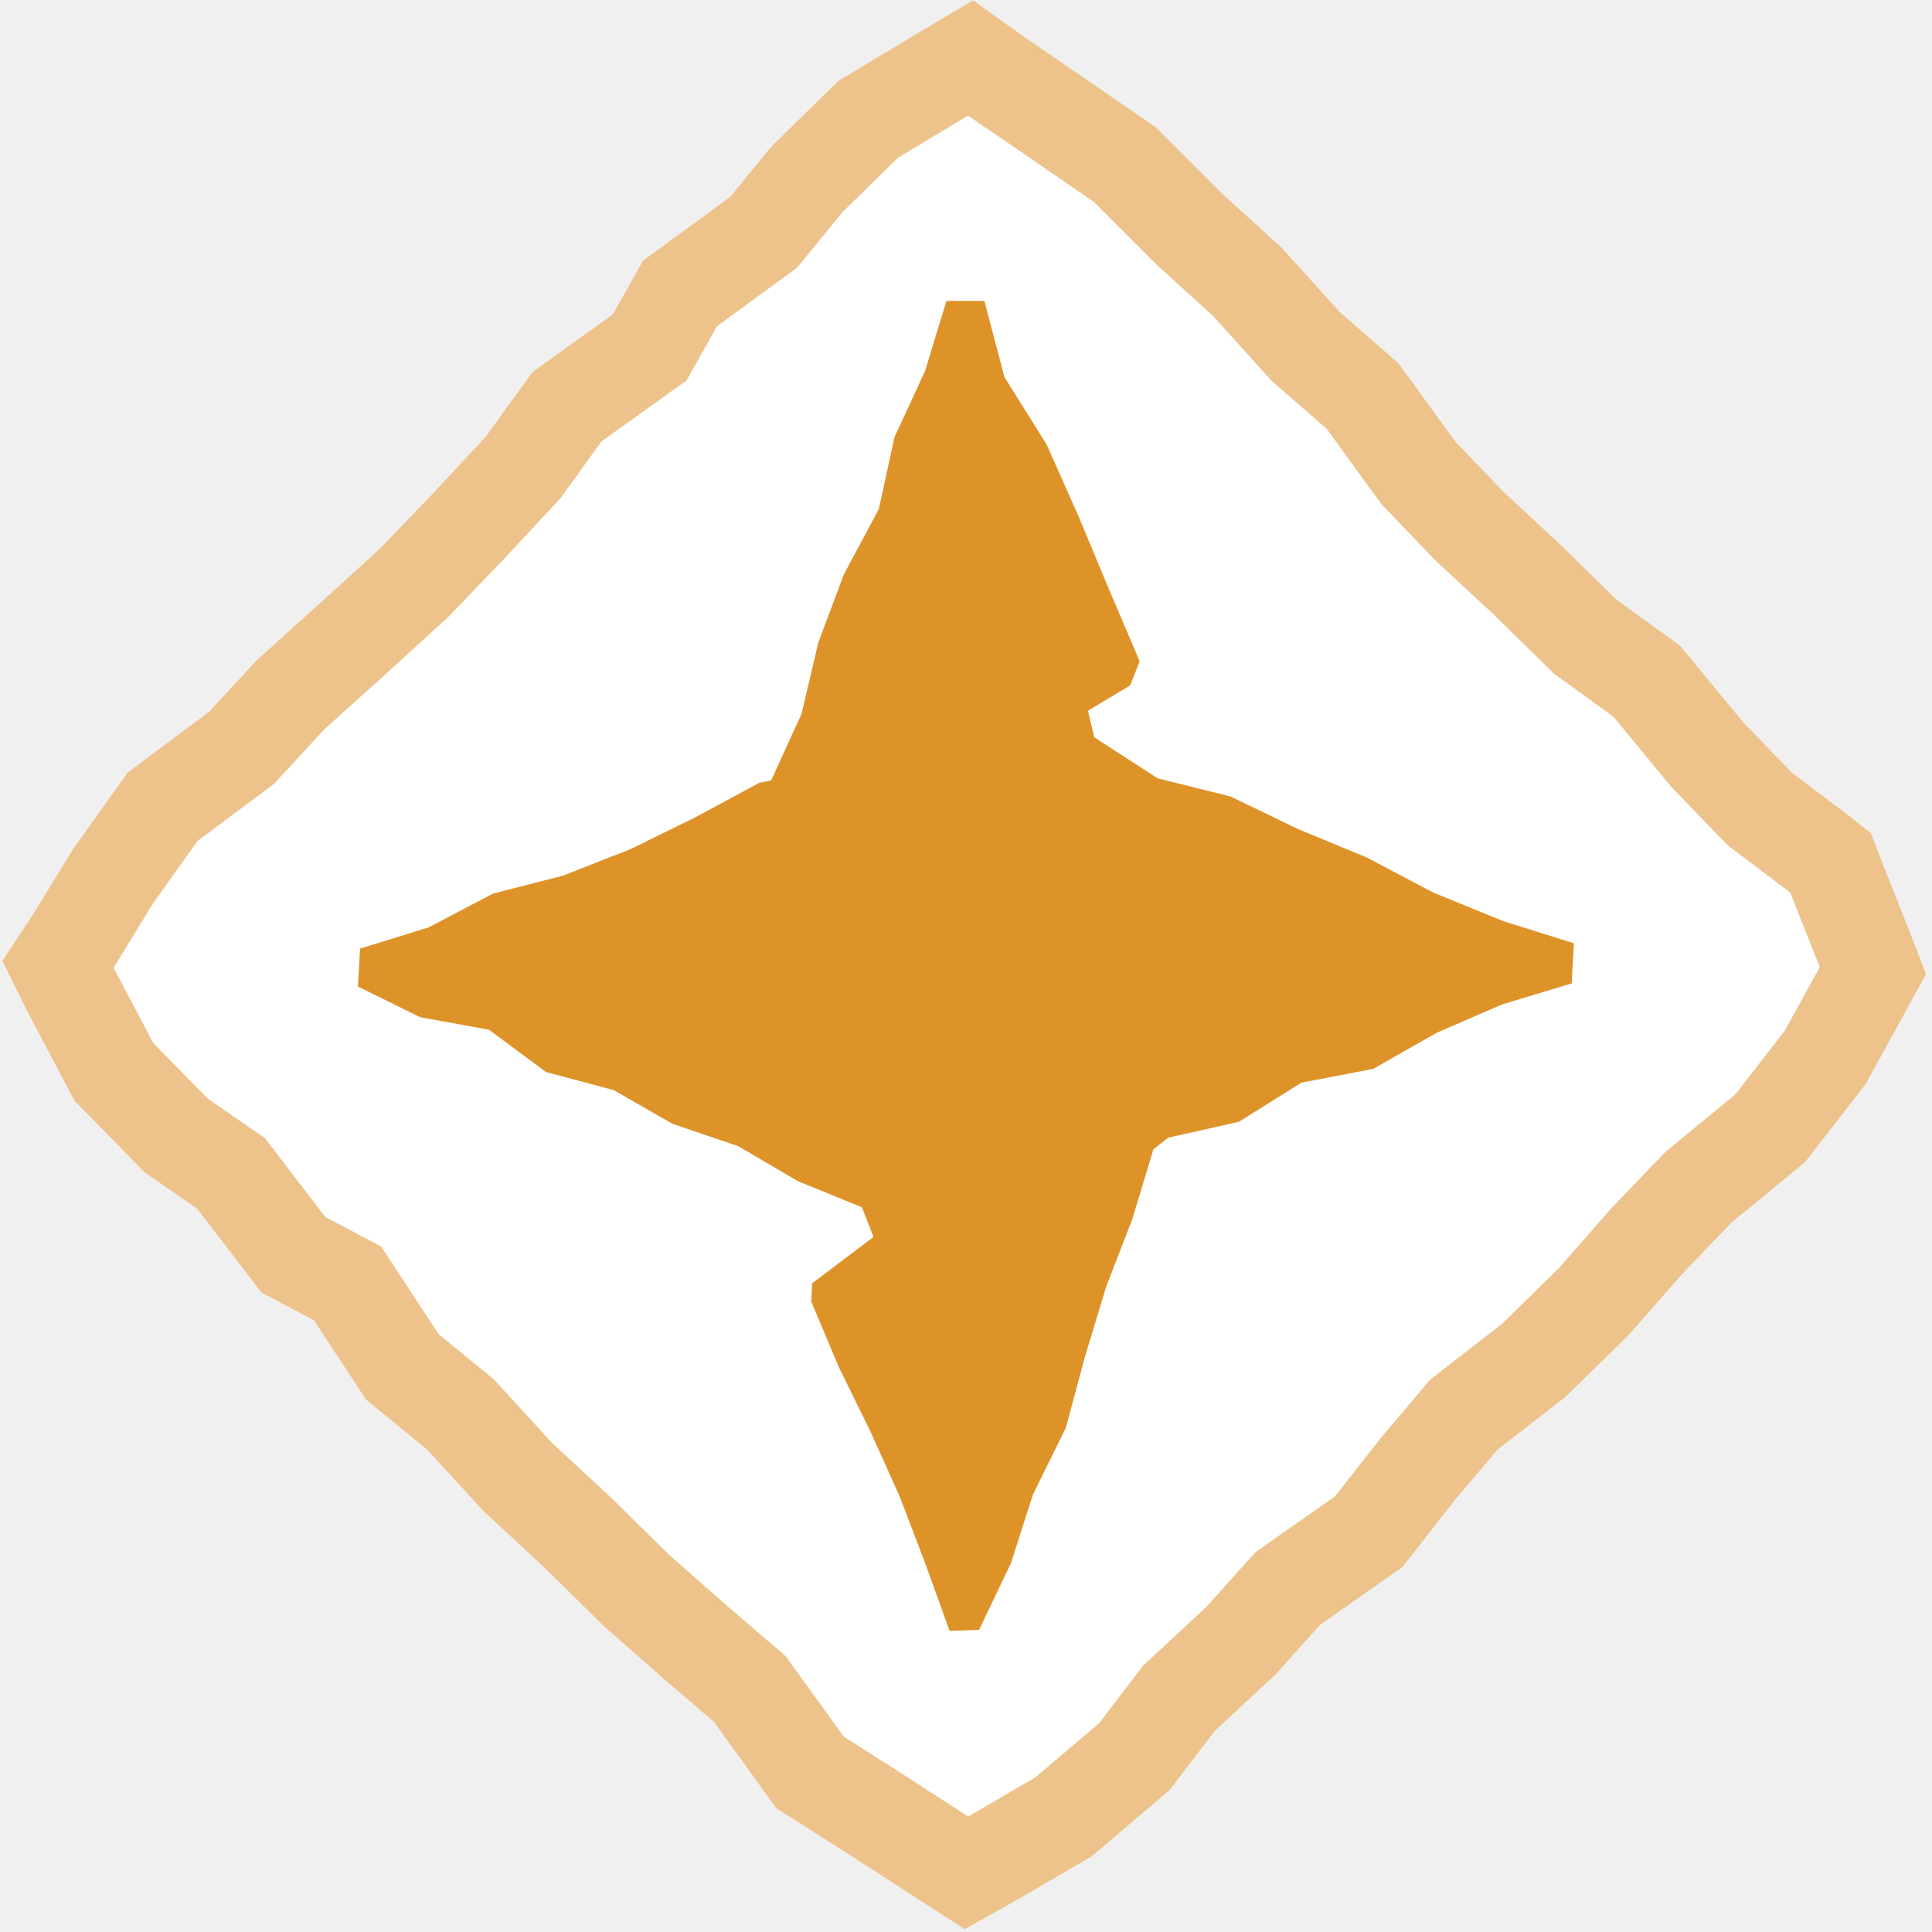
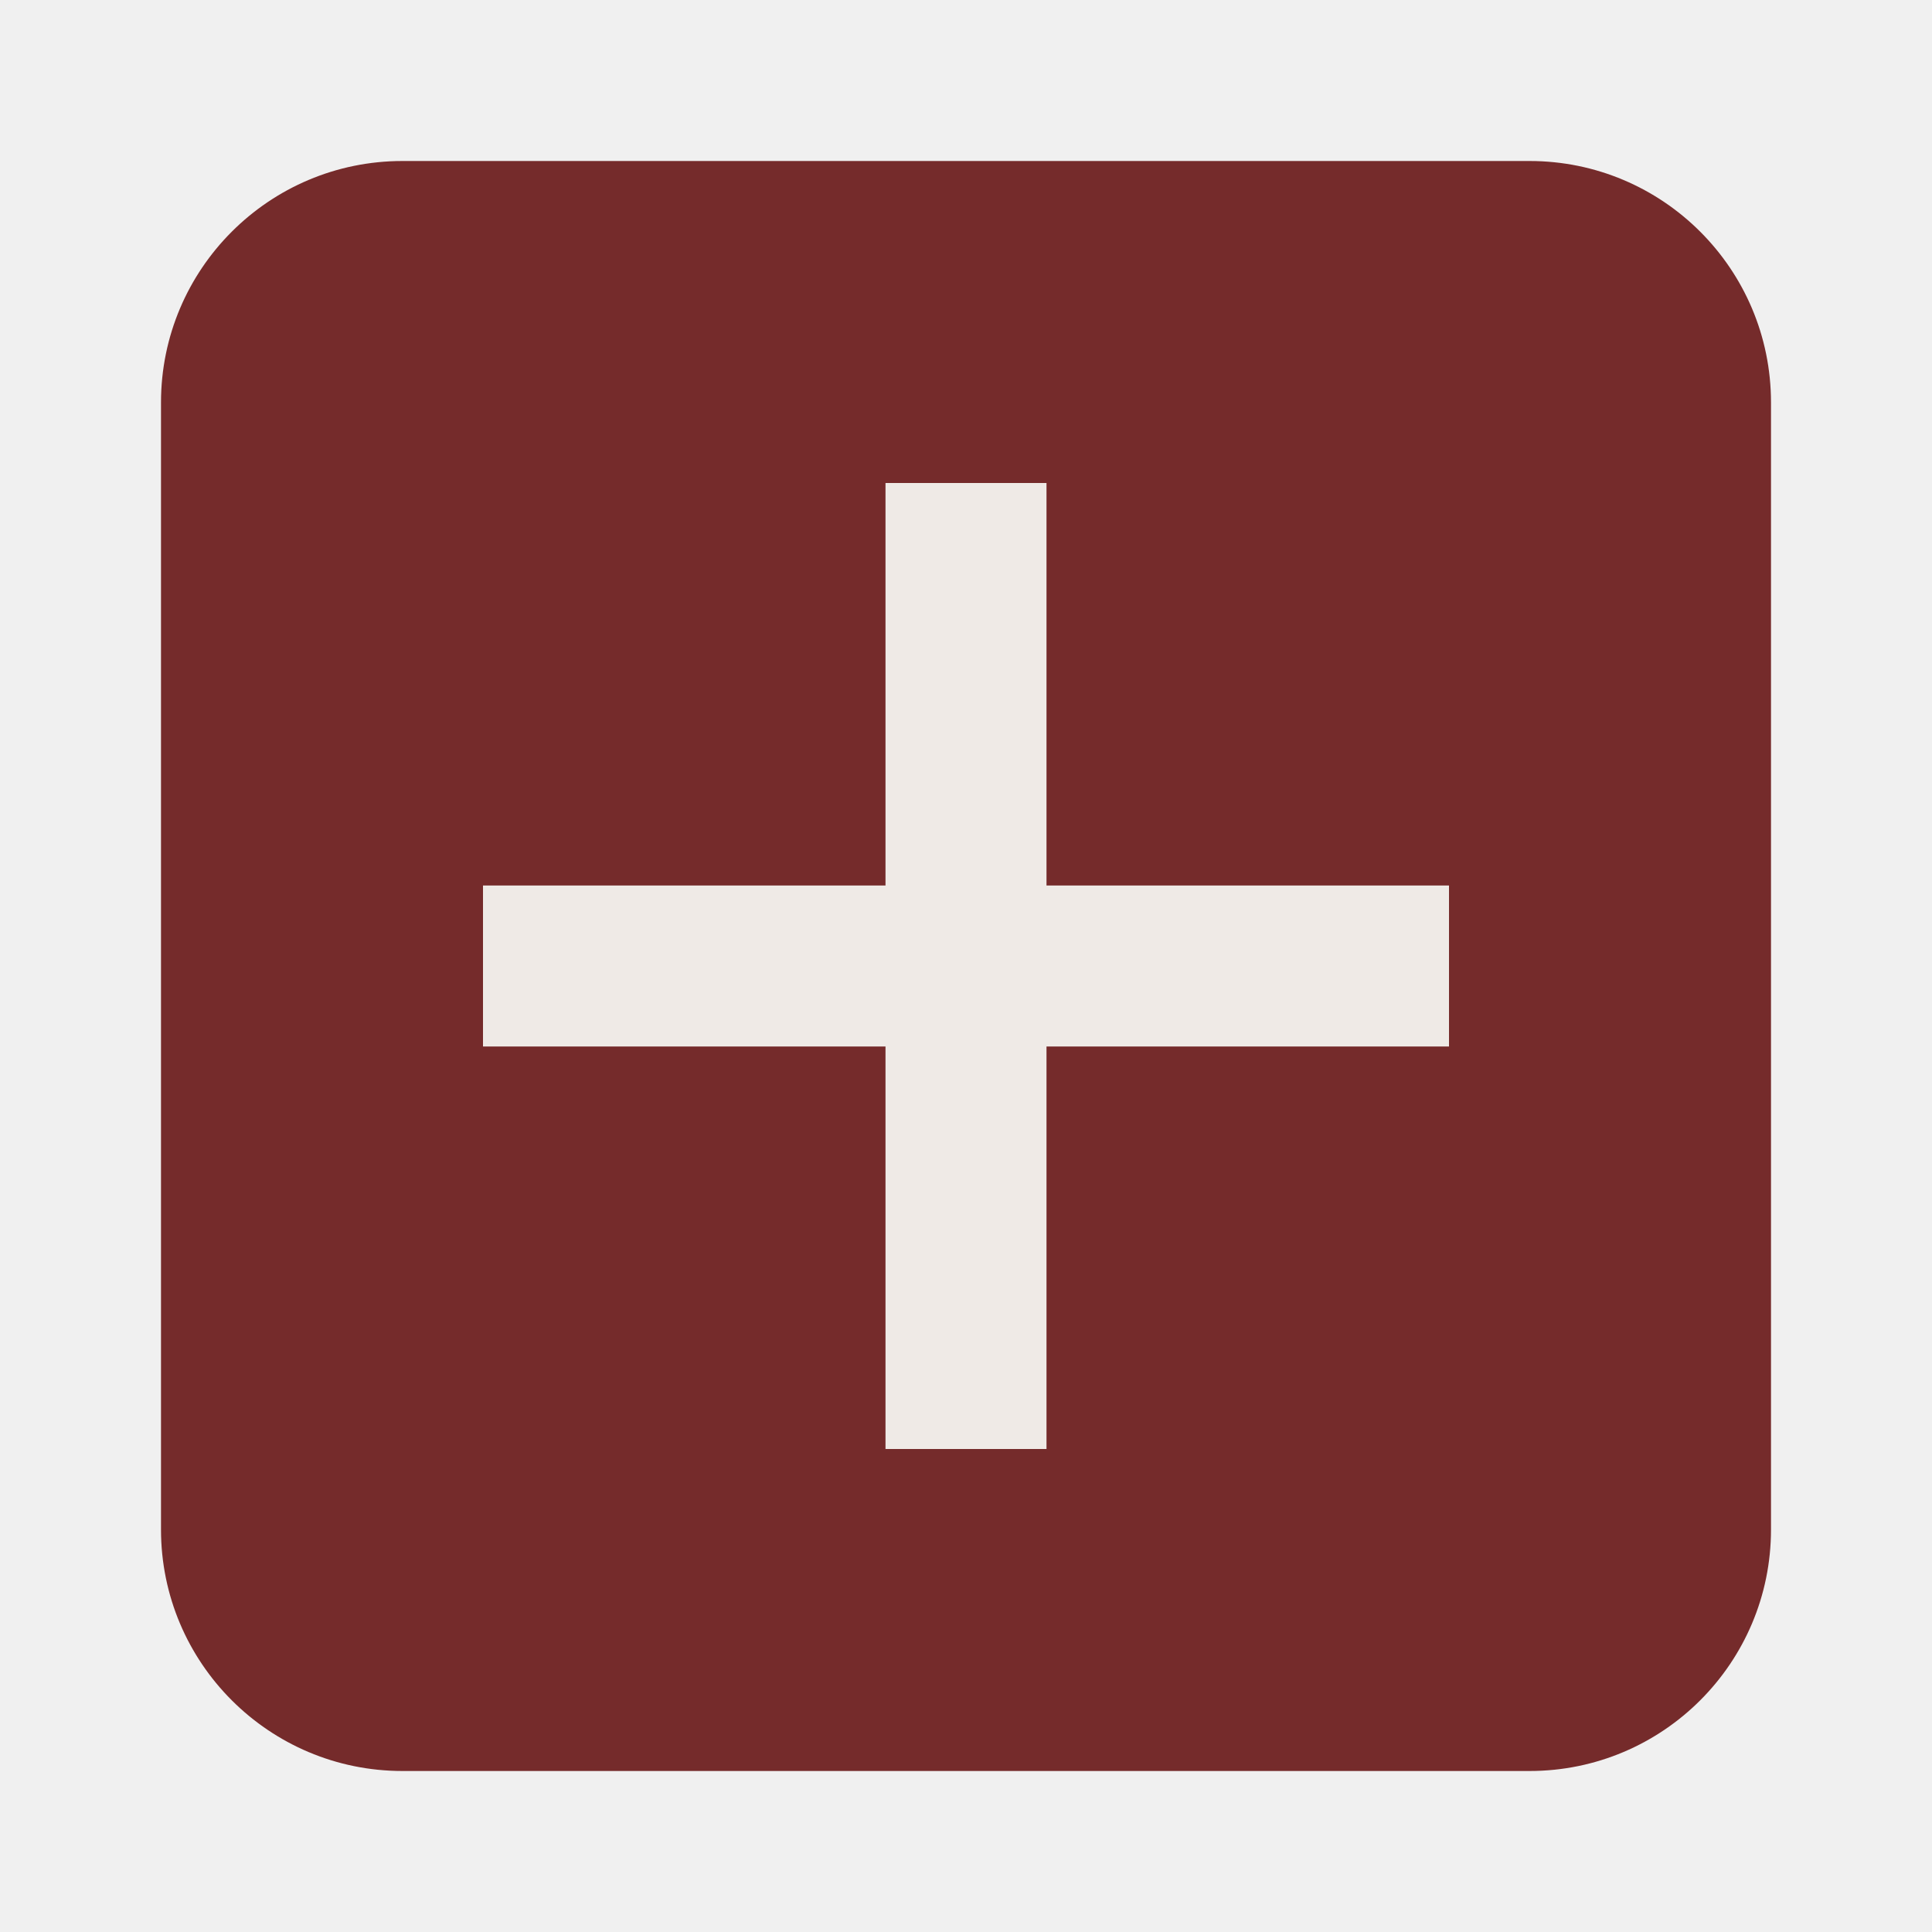
- <svg xmlns="http://www.w3.org/2000/svg" version="1.2" viewBox="0 0 800 800" width="800" height="800">
-   <style>.a{fill:#fff}.b{fill:none;stroke:#edc38b;stroke-miterlimit:10;stroke-width:40}.c{fill:#dd9328}</style>
-   <path class="a" d="m364.3 752.3q-14.4-9.2-28.9-18.4l-24.9-34.5-21.9-18.8-24.9-21.9-24.9-24.5-24.5-22.7-23.6-25.8-24.1-19.7-22.7-34.6-22.4-11.8-25.8-33.7-22.7-15.7-25.8-26.3-18-34.1-5.2-10.5 6.6-10 16.1-26.3 20.6-28.9 32.8-24.5 20.1-21.8 26.3-23.7 24.9-22.7 22.3-23.2 22.8-24.5 18.3-25.3 34.2-24.5 12.6-22.4 34.6-25.3 17.9-21.9 25.4-24.9 30.6-18.4 11.8-7 11 7.9 24.9 17 28 19.3 26.7 26.7 24 21.8 24.1 26.7 23.6 20.6 23.2 31.9 21 21.9 23.6 21.9 24.5 24 25.4 18.4 24.9 30.2 21.9 22.7 24.9 18.8 4.4 3.5 2.2 5.7 11.8 29.8 3.5 9.1-4.8 8.8-14.9 27.1-22.7 29.3-29.8 24.5-21.4 22.3-21.9 25-24.9 24.4-28.9 22.4-19.2 22.7-20.2 25.8-33.6 23.6-19.3 21.5-25.8 24-18.4 24.1-29.3 24.9-29.3 17.1-10.9 6.1-10.9-7" />
-   <path class="b" d="m364.3 752.3q-14.4-9.2-28.9-18.4l-24.9-34.5-21.9-18.8-24.9-21.9-24.9-24.5-24.5-22.7-23.6-25.8-24.1-19.7-22.7-34.6-22.4-11.8-25.8-33.7-22.7-15.7-25.8-26.3-18-34.1-5.2-10.5 6.6-10 16.1-26.3 20.6-28.9 32.8-24.5 20.1-21.8 26.3-23.7 24.9-22.7 22.3-23.2 22.8-24.5 18.3-25.3 34.2-24.5 12.6-22.4 34.6-25.3 17.9-21.9 25.4-24.9 30.6-18.4 11.8-7 11 7.9 24.9 17 28 19.3 26.7 26.7 24 21.8 24.1 26.7 23.6 20.6 23.2 31.9 21 21.9 23.6 21.9 24.5 24 25.4 18.4 24.9 30.2 21.9 22.7 24.9 18.8 4.4 3.5 2.2 5.7 11.8 29.8 3.5 9.1-4.8 8.8-14.9 27.1-22.7 29.3-29.8 24.5-21.4 22.3-21.9 25-24.9 24.4-28.9 22.4-19.2 22.7-20.2 25.8-33.6 23.6-19.3 21.5-25.8 24-18.4 24.1-29.3 24.9-29.3 17.1-10.9 6.1-10.9-7z" />
-   <path class="c" d="m453.1 305.3l26.3 17 30.1 7.5 28 13.5 28.5 11.8 27.5 14.5 28.9 11.8 29.3 9.2-0.9 16.6-28.8 8.7-27.2 11.8-26.2 14.9-29.7 5.7-25.9 16.2-29.3 6.6-6.1 4.8-8.7 28.8-11 28.5-8.7 28.8-7.9 29.3-13.6 27.6-9.1 28.4-13.2 27.6-12.2 0.4-10.1-28-10.5-27.5-12.2-27.1-13.1-26.7-11.4-27.1 0.4-7.5 25.4-19.2-4.8-12.3-26.7-10.9-24.5-14.4-27.1-9.2-24.5-14-28-7.5-23.6-17.5-28.5-5.2-25.8-12.7 0.9-15.7 28.4-8.8 26.7-14 28.9-7.4 28-11 26.7-13.1 26.7-14.4 4.8-0.9 12.6-27.6 7-29.7 10.5-28 14.5-27.1 6.5-29.8 12.7-27.5 8.8-28.9h15.7l8.3 31.5 17.5 28 13.2 29.7 12.6 30.2 12.7 29.8-3.9 10-17.5 10.5" />
+ <svg xmlns="http://www.w3.org/2000/svg" viewBox="0 0 24 24" role="img" aria-label="Plus">
+   <rect x="2" y="2" width="20" height="20" rx="3" fill="#752b2b" />
+   <path stroke="#efeae6" stroke-width="2" d="M6 12h12M12 6v12" />
</svg>
